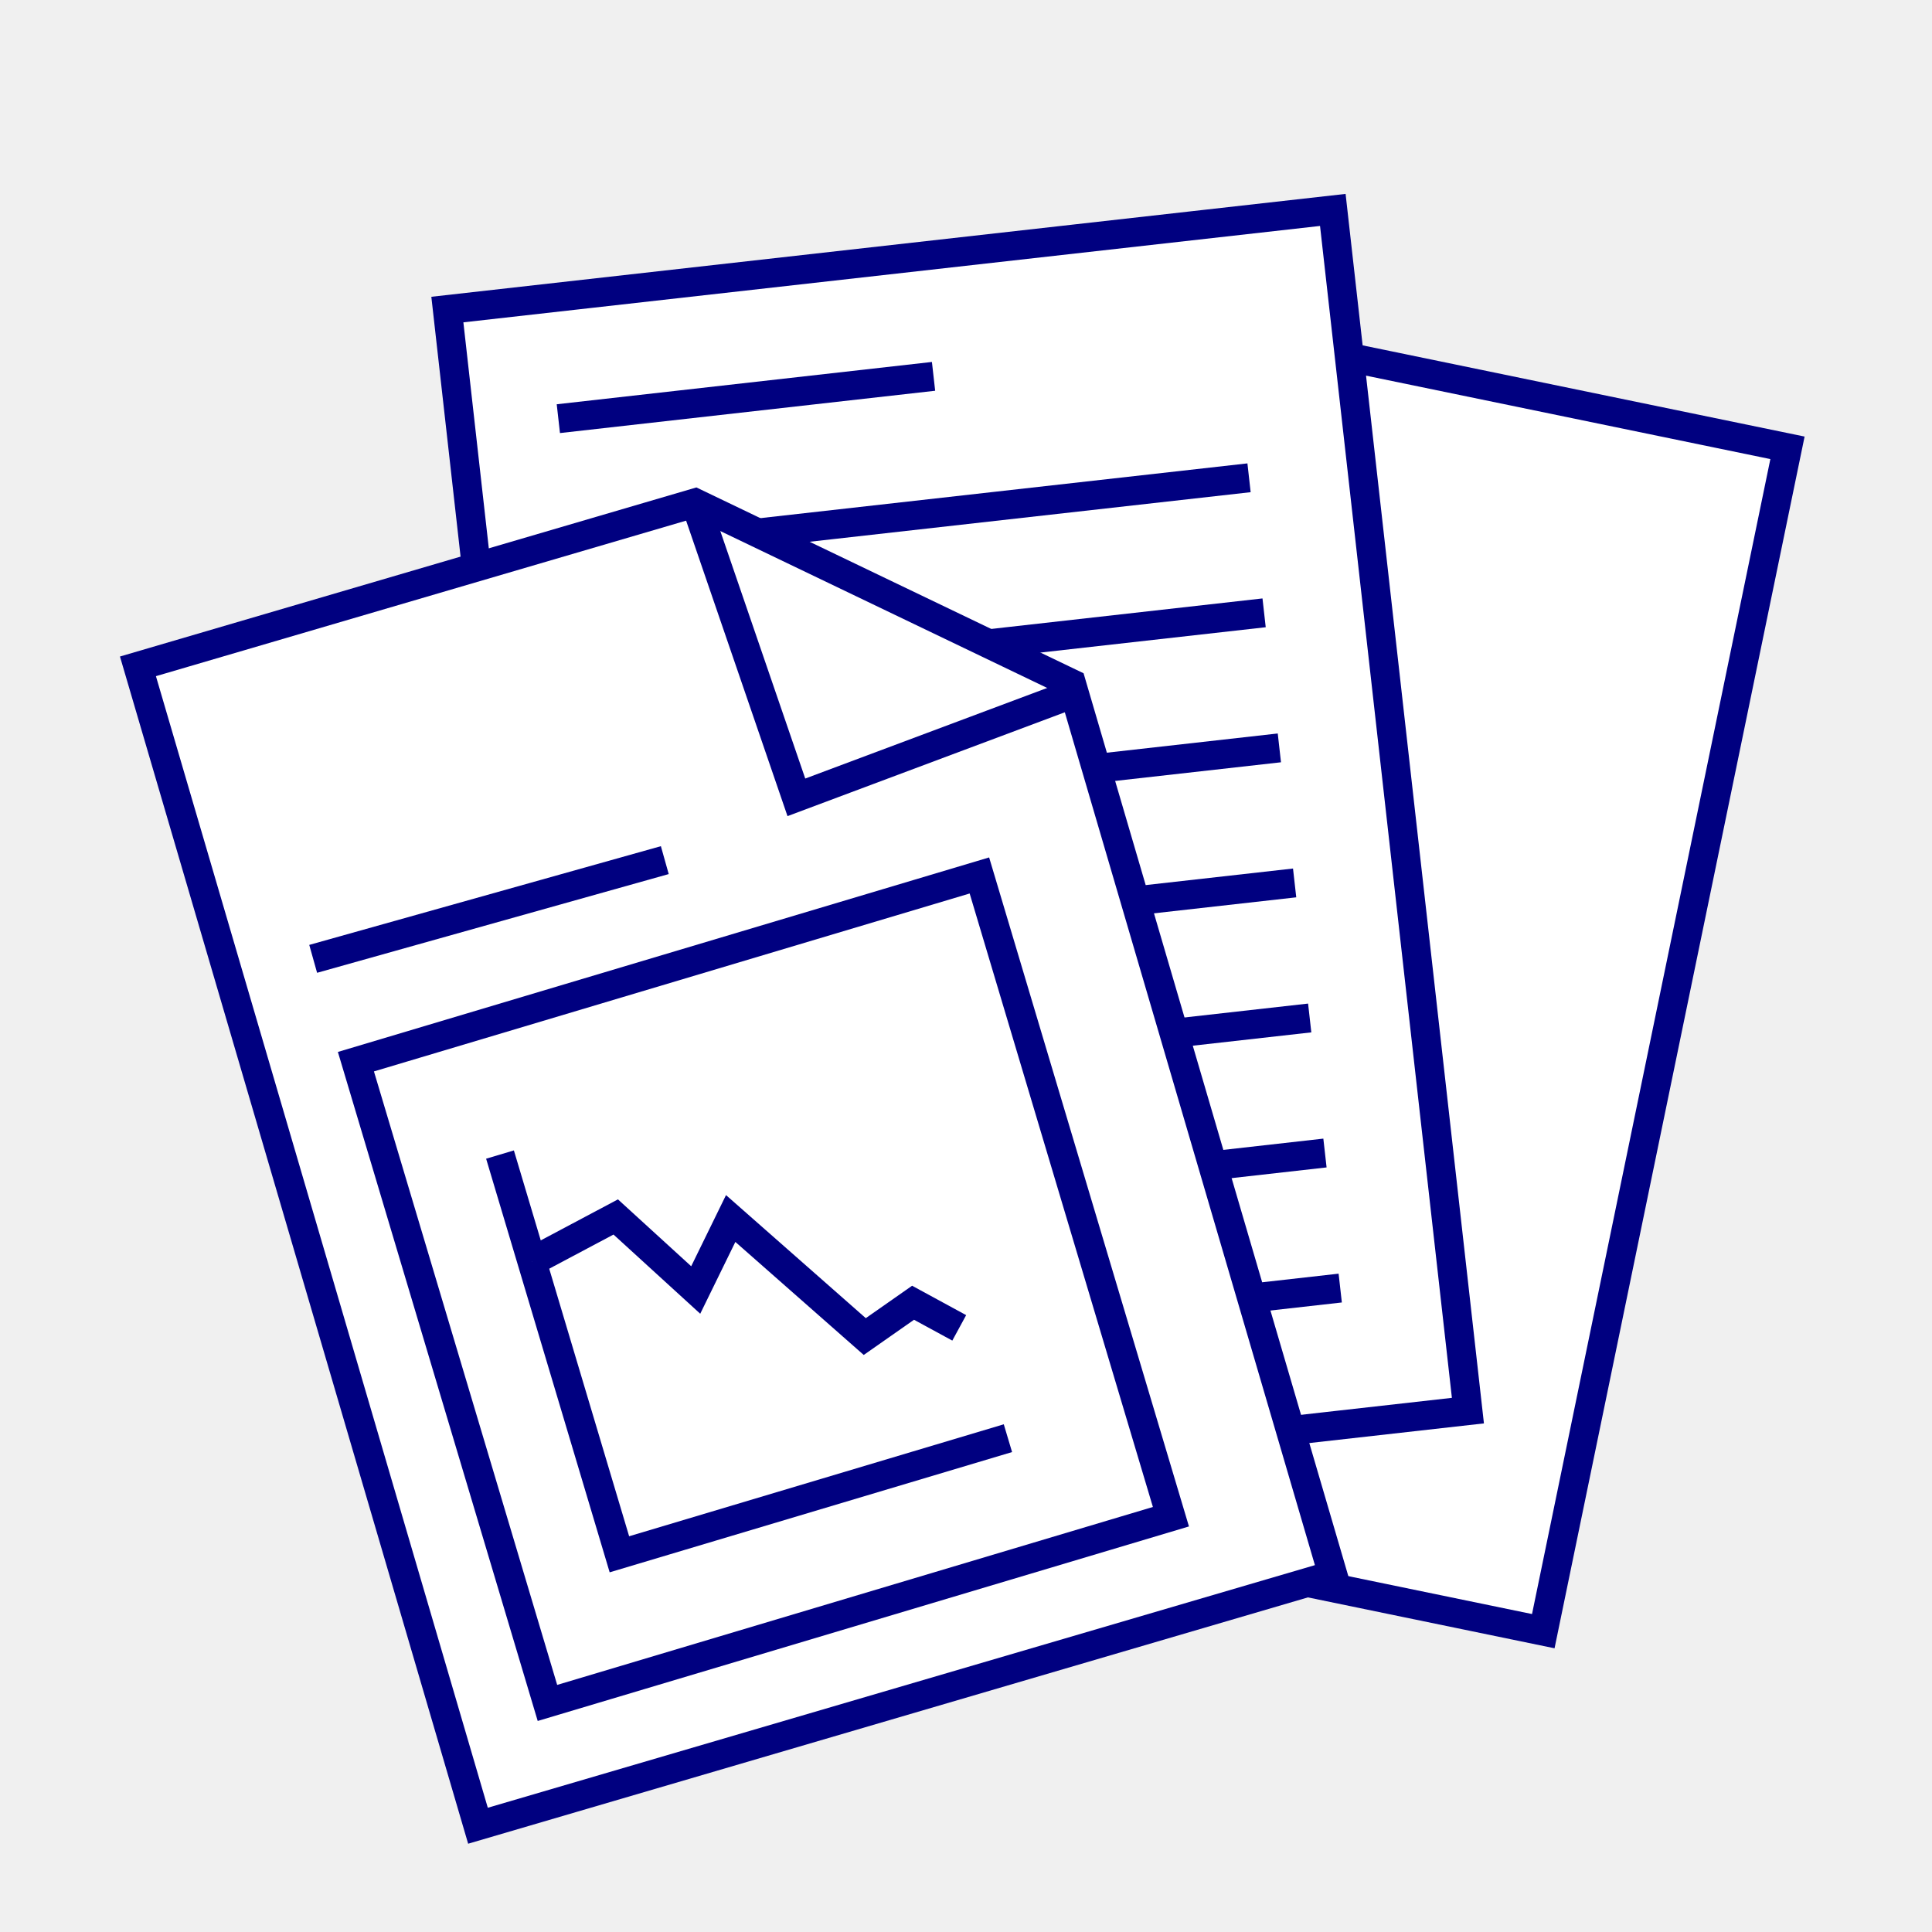
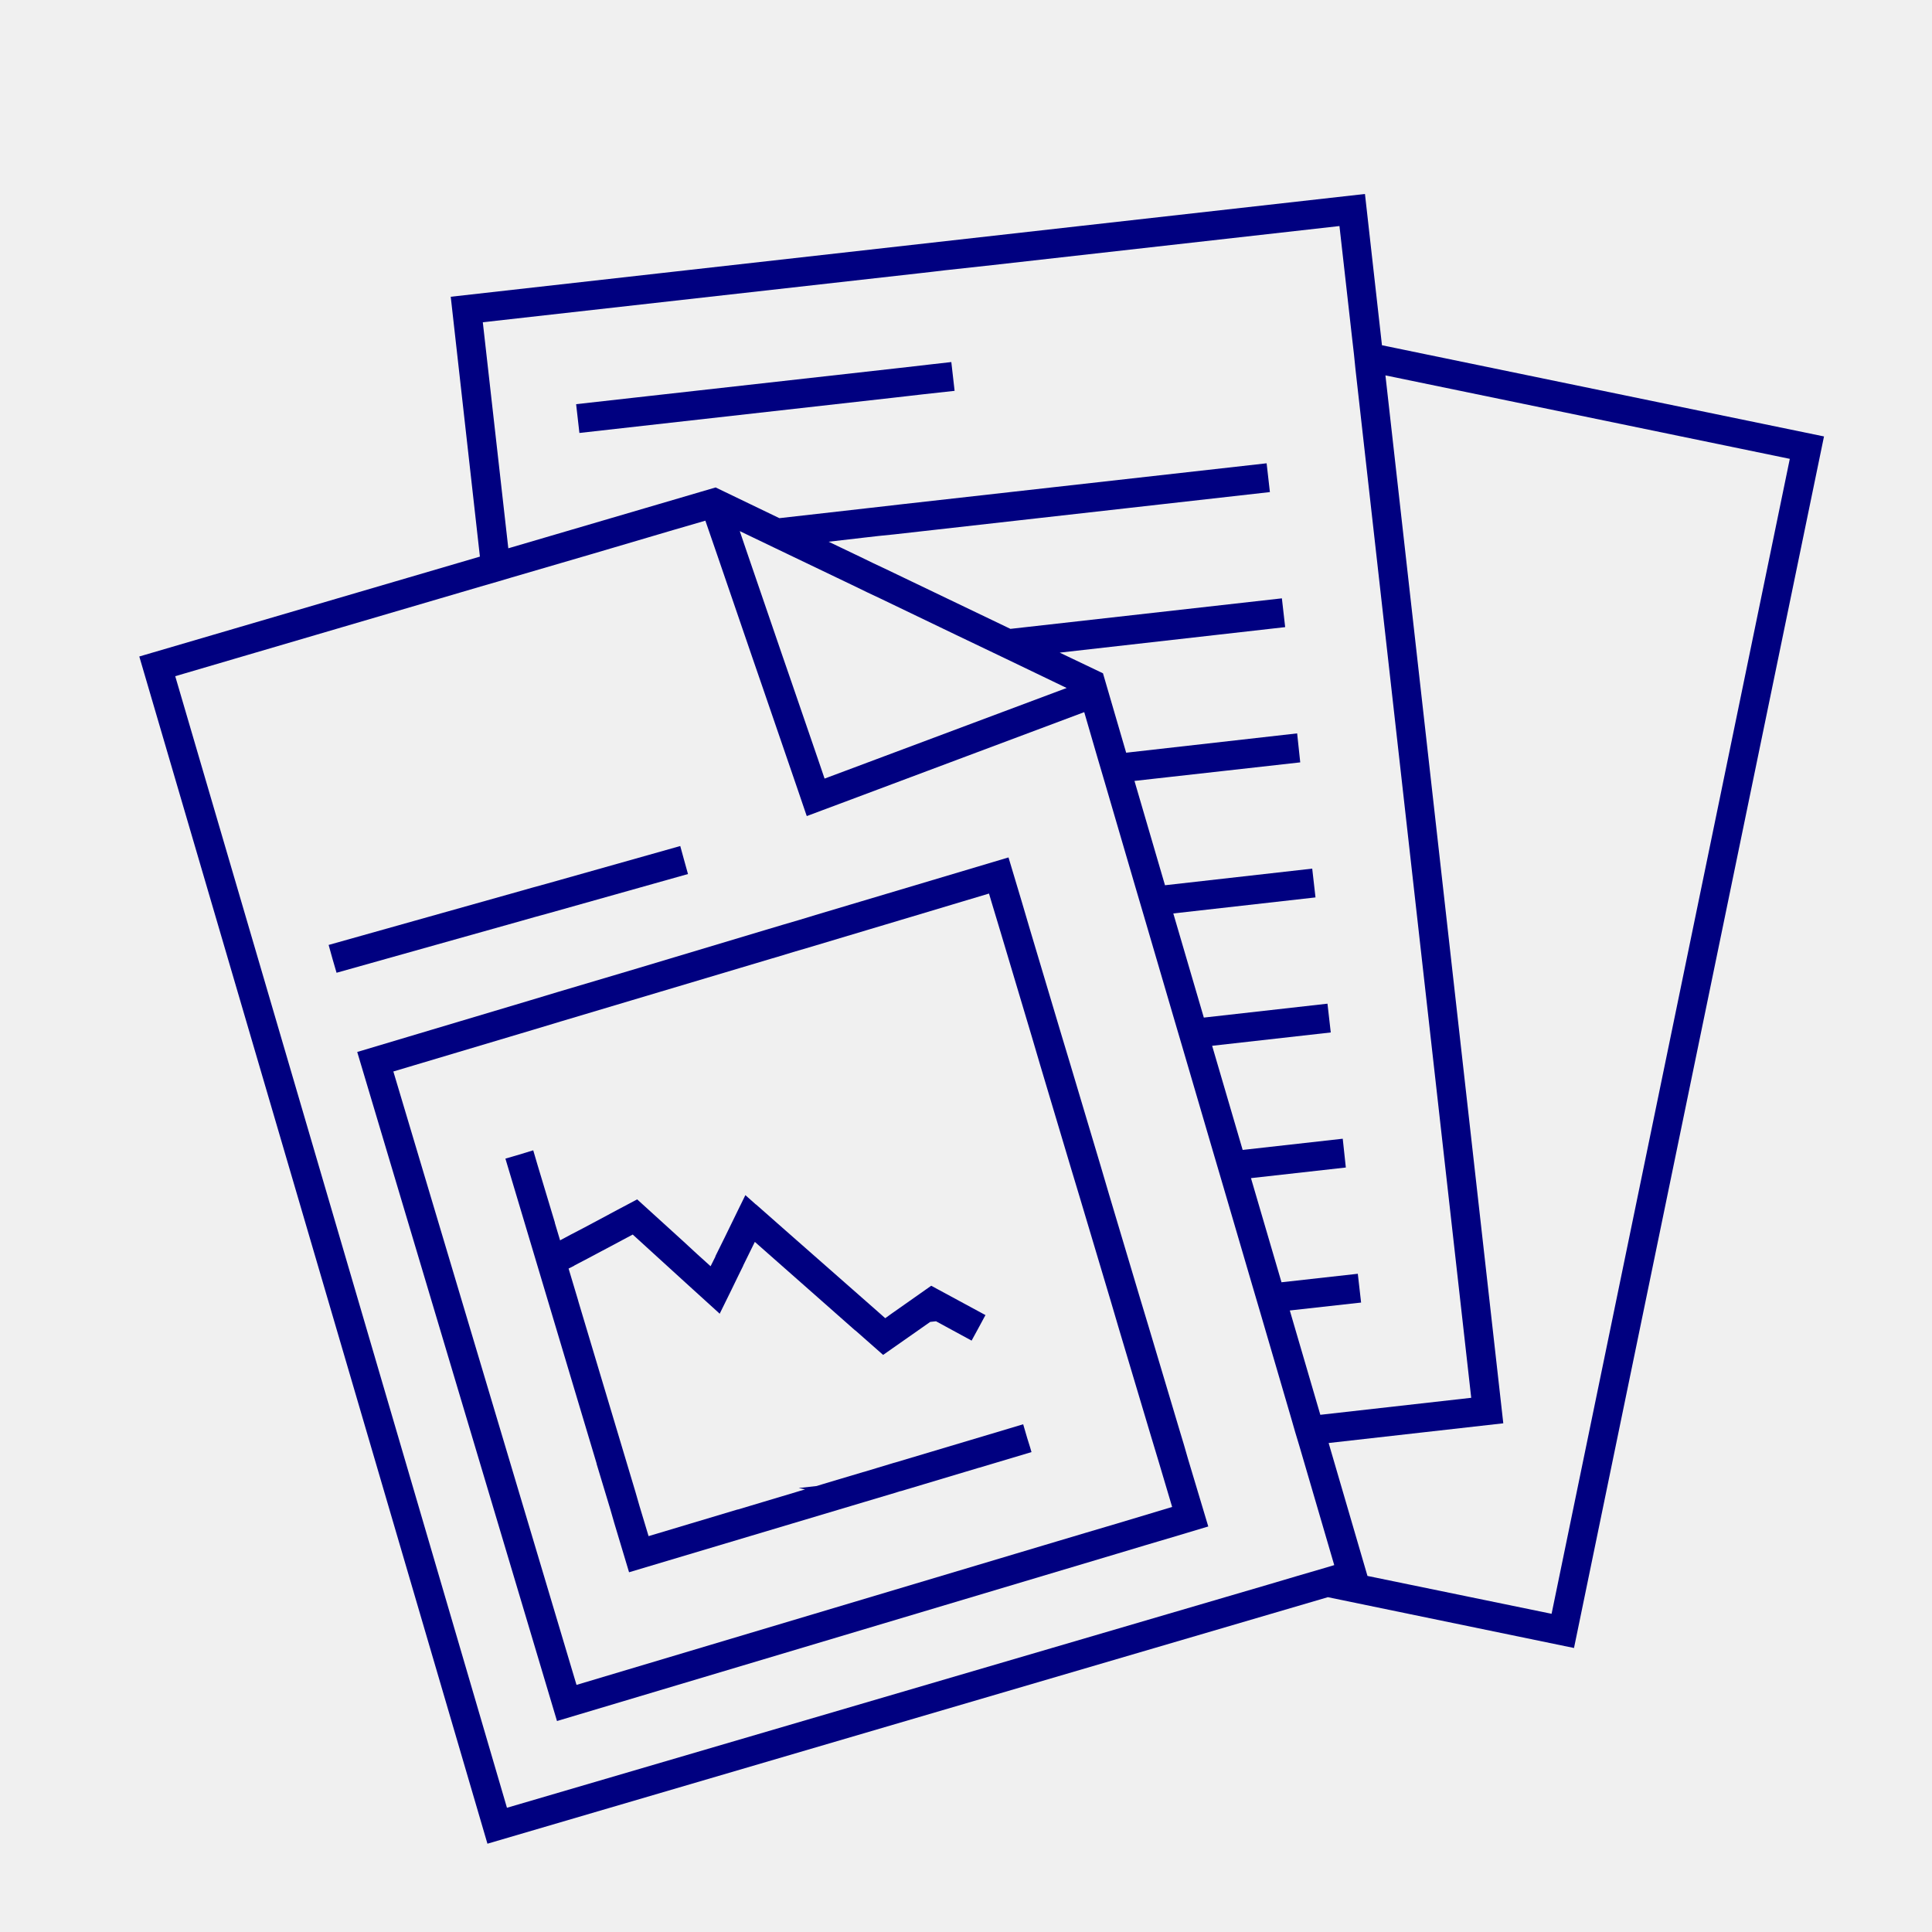
<svg xmlns="http://www.w3.org/2000/svg" id="Layer_1" data-name="Layer 1" width="100" height="100" viewBox="0 0 100 100">
-   <rect x="40.56" y="17.87" width="46.12" height="62.54" transform="translate(11.24 -11.84) rotate(11.66)" fill="#fff" stroke="navy" stroke-miterlimit="10" stroke-width="1.5" />
-   <g>
-     <rect x="26.51" y="13.25" width="46.12" height="62.54" transform="translate(-4.67 5.82) rotate(-6.42)" fill="#fff" stroke="navy" stroke-miterlimit="10" stroke-width="1.5" />
-     <line x1="28.9" y1="21.67" x2="48.32" y2="19.48" fill="none" stroke="navy" stroke-miterlimit="10" stroke-width="1.5" />
-     <line x1="29.69" y1="28.66" x2="64.65" y2="24.73" fill="none" stroke="navy" stroke-miterlimit="10" stroke-width="1.5" />
-     <line x1="30.48" y1="35.65" x2="65.43" y2="31.72" fill="none" stroke="navy" stroke-miterlimit="10" stroke-width="1.5" />
-     <line x1="31.26" y1="42.64" x2="66.22" y2="38.71" fill="none" stroke="navy" stroke-miterlimit="10" stroke-width="1.5" />
-     <line x1="32.05" y1="49.63" x2="67.01" y2="45.7" fill="none" stroke="navy" stroke-miterlimit="10" stroke-width="1.5" />
-     <line x1="32.84" y1="56.62" x2="67.79" y2="52.69" fill="none" stroke="navy" stroke-miterlimit="10" stroke-width="1.5" />
-     <line x1="33.62" y1="63.62" x2="68.58" y2="59.68" fill="none" stroke="navy" stroke-miterlimit="10" stroke-width="1.5" />
-     <line x1="34.41" y1="70.61" x2="69.37" y2="66.67" fill="none" stroke="navy" stroke-miterlimit="10" stroke-width="1.5" />
-   </g>
-   <g>
-     <polygon points="68.99 81.52 24.74 94.5 7.14 34.49 35.98 26.03 55.46 35.38 68.99 81.52" fill="#fff" stroke="navy" stroke-miterlimit="10" stroke-width="1.5" />
-     <polyline points="36.08 26.29 41.22 41.27 55.08 36.08" fill="none" stroke="navy" stroke-miterlimit="10" stroke-width="1.5" />
-   </g>
-   <line x1="16.21" y1="49.63" x2="34.41" y2="44.52" fill="#fff" stroke="navy" stroke-miterlimit="10" stroke-width="1.5" />
-   <g>
-     <rect x="22.68" y="49.41" width="33.68" height="34.64" transform="translate(-17.45 14.1) rotate(-16.63)" fill="#fff" stroke="navy" stroke-miterlimit="10" stroke-width="1.5" />
-     <polyline points="25.88 59.76 32.06 80.45 52.17 74.44" fill="#fff" stroke="navy" stroke-miterlimit="10" stroke-width="1.5" />
-     <polyline points="27.54 65.29 31.87 62.99 36.01 66.77 37.82 63.07 44.76 69.18 47.26 67.43 49.65 68.73" fill="#fff" stroke="navy" stroke-miterlimit="10" stroke-width="1.5" />
-   </g>
+   <path d="m71.53,17.87l-.88-7.83-47.32,5.32,1.51,13.45-17.63,5.17,18.02,61.45,43.5-12.76,12.74,2.63,12.94-62.71-22.88-4.72Zm-.75,63.7l-2.01-6.88,9.04-1.02-6.1-54.24,20.93,4.32-12.33,59.78-9.53-1.96Zm-5.18.46l-39.36,11.54L9.07,35l15.94-4.68.73-.21.74-.22,4.21-1.23,4.17-1.23,1.65-.48.1.29.5,1.45,1.84,5.37.5,1.45,1.84,5.36.45,1.32.02.05.8-.3.83-.31,3.79-1.42,8.94-3.35.66,2.27.43,1.46,1.58,5.4.43,1.46,1.58,5.39.43,1.46,1.58,5.39.43,1.46,1.58,5.39.43,1.46,1.58,5.4.21.73.22.73,1.8,6.15-.4.12-1.54.45-1.52.45ZM47.53,14.15l.79-.09.67-.08h.01l2.38-.26,17.95-2.02.66,5.85.09.78.08.79,5.99,53.23-7.81.88-1.58-5.4,3.69-.41-.17-1.49-3.95.44-1.58-5.39,4.91-.55-.16-1.49-5.18.58-1.58-5.39,6.14-.69-.17-1.49-6.4.72-1.58-5.39,7.36-.83-.17-1.49-7.62.86-1.58-5.4,8.58-.96-.16-1.5-8.85,1-1.2-4.11-2.24-1.07,11.67-1.32-.17-1.49-14.05,1.58-6.4-3.07-.7-.33-.7-.34-1.61-.77,1.81-.21.79-.09.79-.08,19.45-2.19-.17-1.49-18.97,2.13-.78.09-.79.09-4.68.53-3.3-1.59-10.73,3.15-1.32-11.7,22.54-2.53Zm-4.61,26.06l-.24.09-.34-1-1.36-3.96-.5-1.45-1.84-5.37-.35-1.03,1.79.86,4.11,1.97.7.34.7.33,3.91,1.88,2.55,1.22,3.16,1.52-11.46,4.29-.83.31Z" fill="navy" />
+   <polygon points="46.2 20.59 46.99 20.5 47.77 20.41 49.41 20.23 49.24 18.74 48.09 18.87 47.31 18.96 46.52 19.05 29.82 20.92 29.99 22.41 46.2 20.59" fill="navy" />
+   <polygon points="27.7 47.46 28.43 47.26 35.61 45.24 35.41 44.52 35.21 43.79 28.26 45.75 27.53 45.95 26.79 46.16 17.01 48.91 17.21 49.63 17.42 50.35 26.96 47.67 27.7 47.46" fill="navy" />
+   <path d="m61.28,74.78l-.22-.73-1.61-5.39-.44-1.46-1.61-5.39-.43-1.46-1.61-5.39-.44-1.46-1.61-5.39-.43-1.46-.68-2.27-9.99,2.98-.82.25-.82.24-.97.29-6.5,1.95-4.21,1.25-.73.22-.73.22-8.94,2.67,10.34,34.63,28.99-8.66,1.5-.45,1.52-.45,1.7-.51-1.05-3.5-.21-.73Zm-5.06,4.55l-1.51.45-24.87,7.43-9.48-31.75,7.24-2.16.73-.22.73-.22,10.86-3.24.31-.09.82-.25.82-.24,6.15-1.84,3.17-.95.17.57.44,1.46,1.61,5.39.43,1.46,1.61,5.39.44,1.46,1.61,5.39.43,1.46,1.61,5.39.22.73.22.73.69,2.32-2.93.88-1.52.45Z" fill="navy" />
+   <polygon points="53.17 74.44 52.96 73.72 52.26 73.93 46.3 75.71 46.29 75.71 44.7 76.19 44.69 76.19 43.18 76.64 42.25 76.92 42.24 76.92 41.34 77.02 41.67 77.09 38.2 78.13 38.18 78.13 33.57 79.51 33.32 78.68 33.1 77.95 32.89 77.22 31.14 71.38 29.93 67.34 29.93 67.33 29.43 65.66 29.73 65.51 29.73 65.5 29.77 65.48 30.44 65.13 32.75 63.9 35.46 66.37 36.55 67.36 37.2 67.95 37.25 68 37.87 66.74 38.19 66.08 38.47 65.51 38.47 65.5 39.07 64.28 42.72 67.5 44.26 68.86 44.27 68.86 45.71 70.13 48.15 68.42 48.16 68.42 48.44 68.39 48.45 68.39 50.29 69.39 50.65 68.73 50.99 68.1 51.01 68.07 48.2 66.55 46.11 68.02 45.82 68.23 45.47 67.92 40.66 63.69 39.14 62.35 39.12 62.34 38.58 61.86 38.36 62.31 38.29 62.45 37.51 64.05 37.03 65.02 37.03 65.04 36.88 65.34 36.78 65.54 36.06 64.89 35.4 64.28 34.62 63.57 32.98 62.08 31.98 62.61 30.26 63.53 29.55 63.9 28.99 64.2 28.72 63.3 28.72 63.28 27.82 60.29 27.6 59.54 26.88 59.76 26.16 59.97 29.67 71.71 30.88 75.75 30.88 75.77 31.59 78.12 31.8 78.85 32.56 81.38 44.78 77.73 46.29 77.28 46.61 77.18 46.63 77.18 47.8 76.83 50.67 75.97 50.68 75.97 53.39 75.16 53.32 74.92 53.17 74.44" fill="navy" />
</svg>
